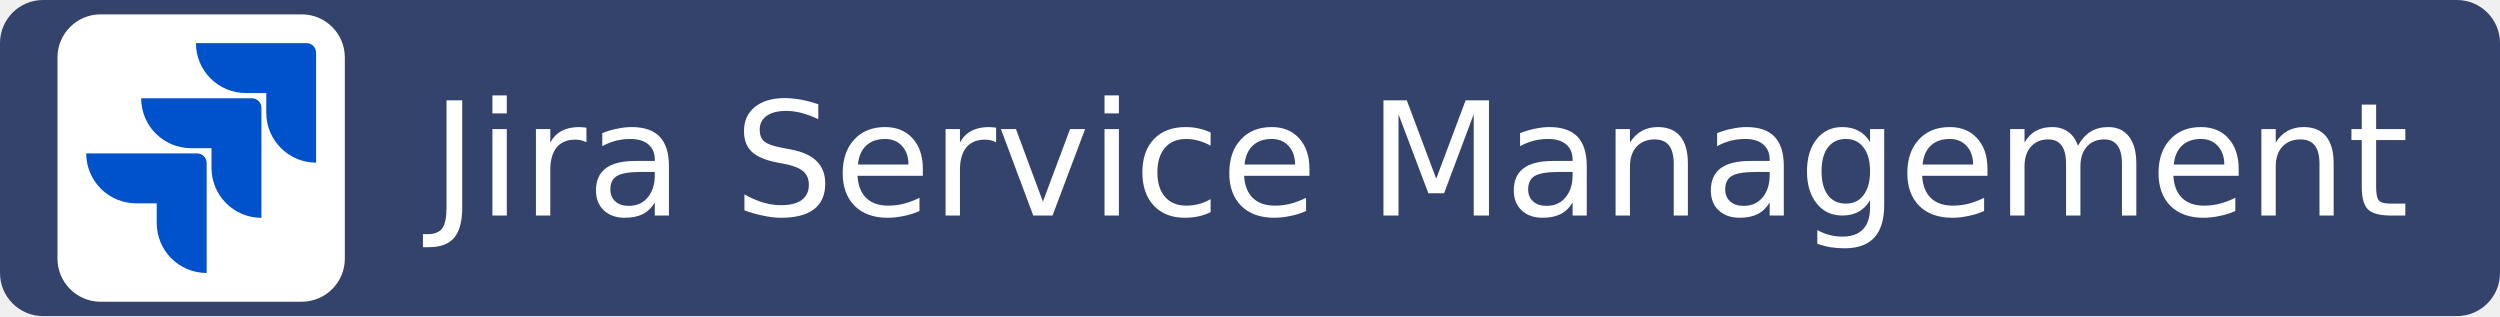
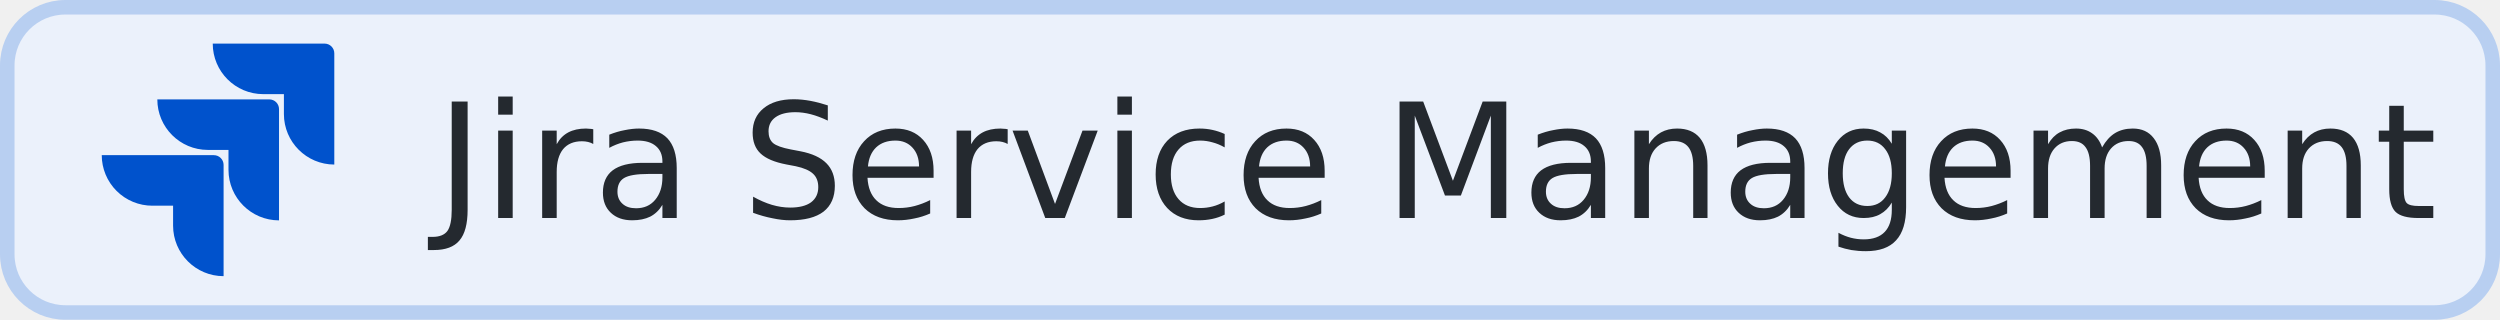
- <svg xmlns="http://www.w3.org/2000/svg" width="174" height="22" role="img" aria-label="Jira Service Management">
-   <rect width="174" height="22" rx="3" fill="#33436b" />
-   <rect x="4" y="1" width="20" height="20" rx="3" fill="#fff" />
-   <svg role="img" viewBox="0 0 24 24" x="6" y="3" width="16" height="16" fill="#0052CC">
+ <svg xmlns="http://www.w3.org/2000/svg" width="172" height="22" role="img" aria-label="Jira Service Management">
+   <rect x=".5" y=".5" width="171" height="21" rx="4" fill="#ebf1fb" stroke="#b8cff1" />
+   <svg role="img" viewBox="0 0 24 24" x="7" y="3" width="16" height="16" fill="#0052CC">
    <path d="M11.571 11.513H0a5.218 5.218 0 0 0 5.232 5.215h2.13v2.057A5.215 5.215 0 0 0 12.575 24V12.518a1.005 1.005 0 0 0-1.005-1.005zm5.723-5.756H5.736a5.215 5.215 0 0 0 5.215 5.214h2.129v2.058a5.218 5.218 0 0 0 5.215 5.214V6.758a1.001 1.001 0 0 0-1.001-1.001zM23.013 0H11.455a5.215 5.215 0 0 0 5.215 5.215h2.129v2.057A5.215 5.215 0 0 0 24 12.483V1.005A1.001 1.001 0 0 0 23.013 0Z" />
  </svg>
-   <text x="30" y="15" fill="#fff" font-family="Verdana,DejaVu Sans,sans-serif" font-size="11">Jira Service Management</text>
+   <text x="30" y="15" fill="#24292f" font-family="Verdana,DejaVu Sans,sans-serif" font-size="11">Jira Service Management</text>
</svg>
